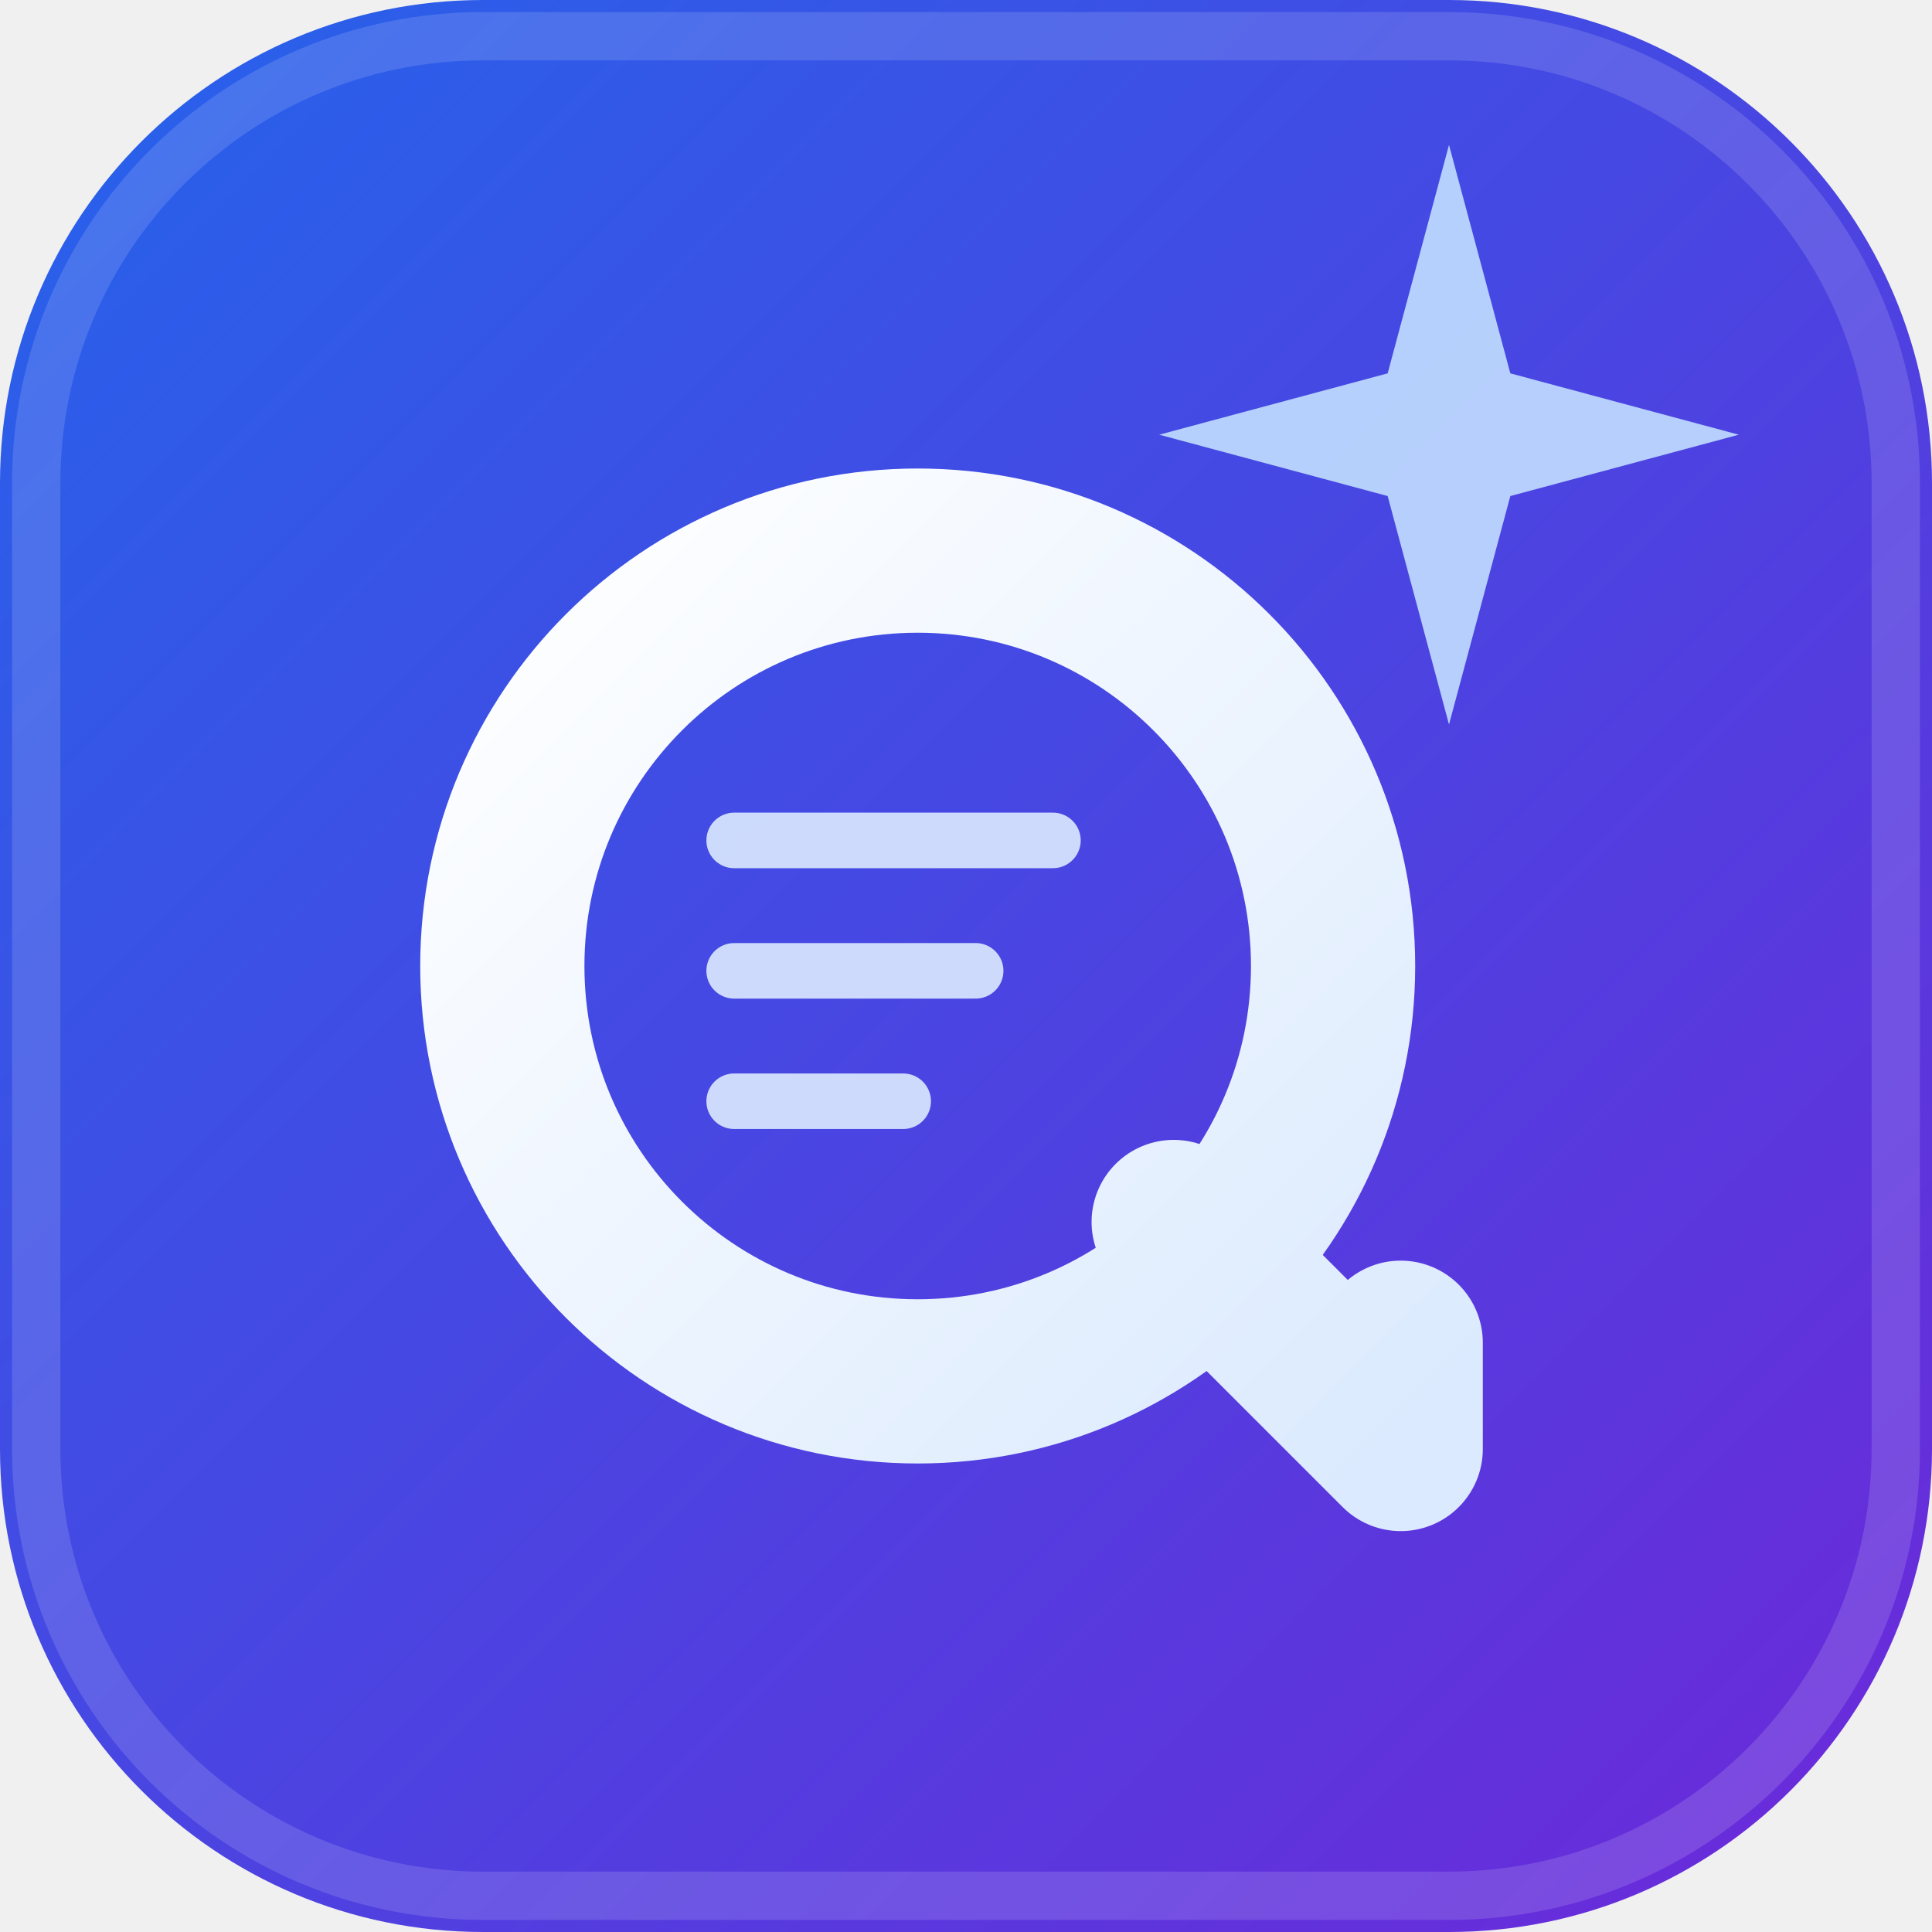
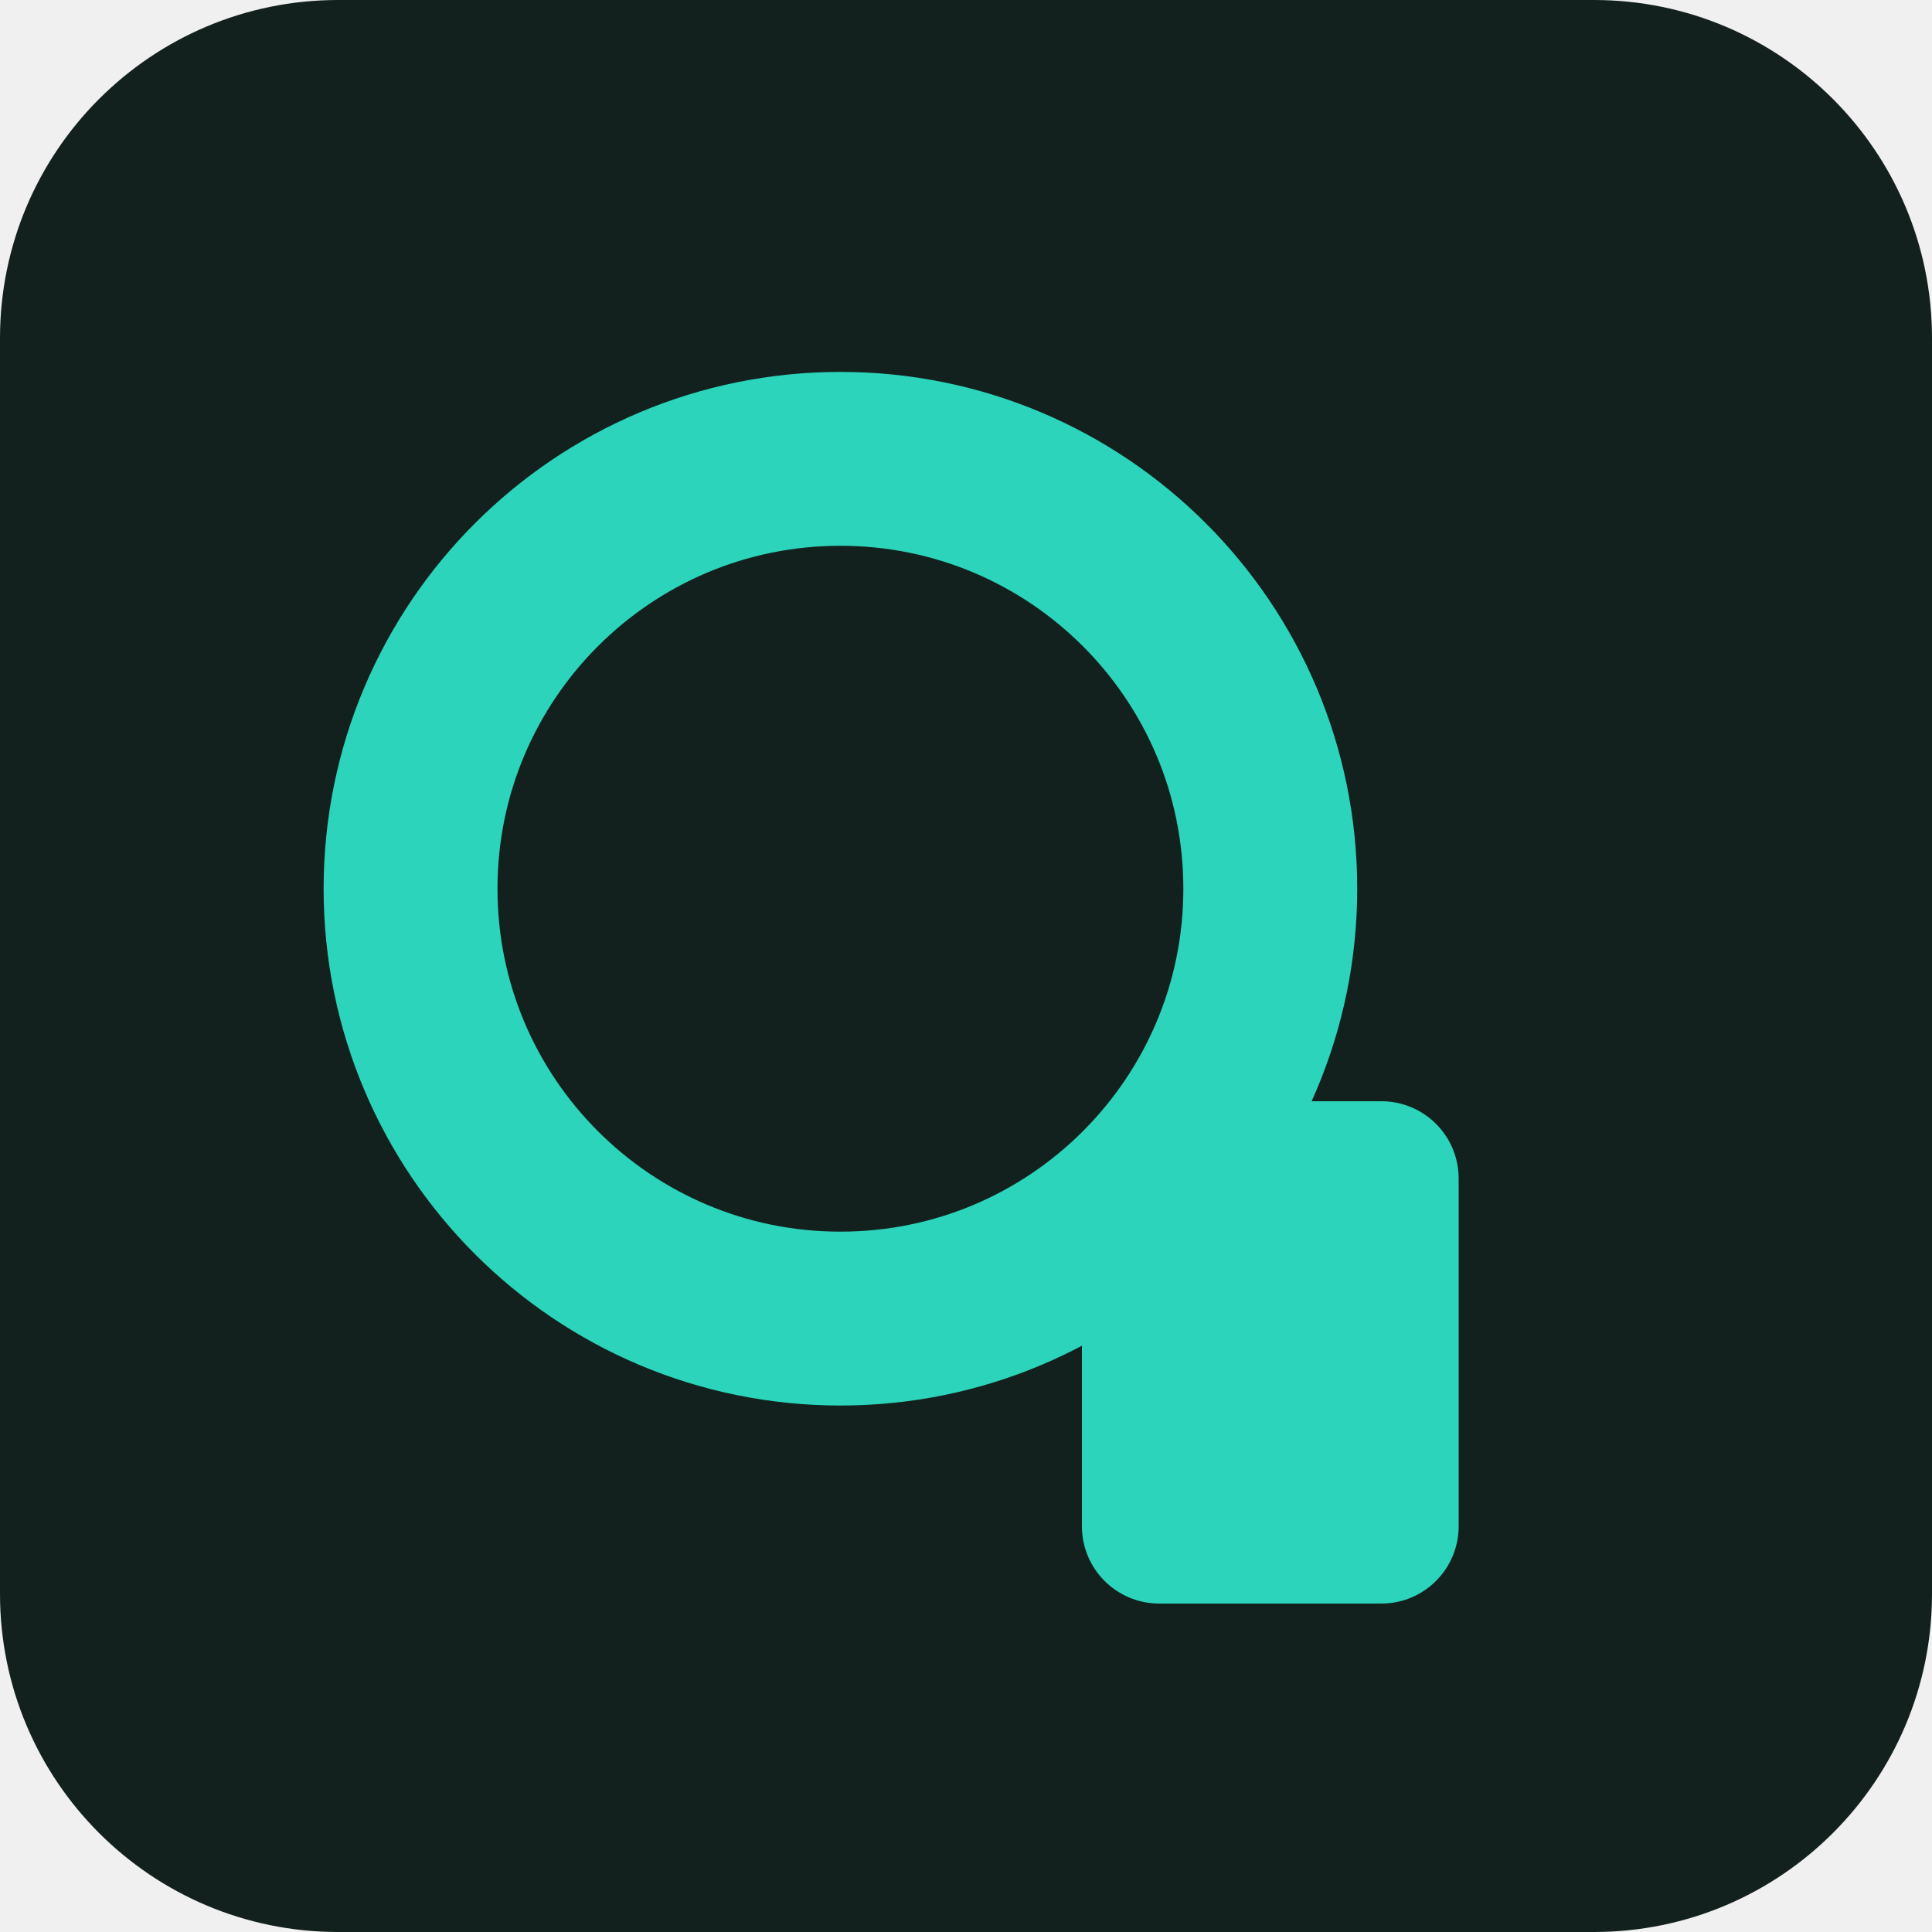
- <svg xmlns="http://www.w3.org/2000/svg" viewBox="0 0 40 40" fill="none" role="img" aria-label="QueryBot">
-   <defs>
-     <linearGradient id="qb-grad" x1="0" y1="0" x2="40" y2="40" gradientUnits="userSpaceOnUse">
-       <stop offset="0%" stop-color="#2563EB" />
-       <stop offset="100%" stop-color="#6D28D9" />
-     </linearGradient>
-     <linearGradient id="qb-ring" x1="10" y1="11" x2="29" y2="30" gradientUnits="userSpaceOnUse">
-       <stop offset="0%" stop-color="#FFFFFF" />
-       <stop offset="100%" stop-color="#DBEAFE" />
-     </linearGradient>
-   </defs>
-   <rect x="0" y="0" width="40" height="40" rx="10" fill="url(#qb-grad)" />
-   <rect x="0.75" y="0.75" width="38.5" height="38.5" rx="9.25" stroke="#FFFFFF" stroke-opacity="0.14" stroke-width="1" />
-   <circle cx="19" cy="20" r="8.6" stroke="url(#qb-ring)" stroke-width="3.4" fill="none" />
-   <path d="M24.3 25.3L29 30L29 27.8" stroke="url(#qb-ring)" stroke-width="3.4" stroke-linecap="round" stroke-linejoin="round" />
-   <path d="M15.2 17.4H21.8M15.2 20.1H20.2M15.2 22.8H18.7" stroke="#DBEAFE" stroke-width="1.15" stroke-linecap="round" opacity=".9" />
-   <path d="M30,3 L31.27,7.73 L36,9 L31.27,10.27 L30,15 L28.73,10.27 L24,9 L28.73,7.73 Z" fill="#BFDBFE" fill-opacity="0.92" />
+ <svg xmlns="http://www.w3.org/2000/svg" viewBox="0 0 40 40" role="img" aria-label="QueryBot">
+   <rect width="40" height="40" rx="7" fill="#12211D" />
+   <circle cx="17.4" cy="18.4" r="8.9" fill="none" stroke="#2BD4BA" stroke-width="3.6" />
+   <rect x="22.4" y="22.8" width="7.8" height="10.4" rx="1.6" fill="#2BD4BA" />
</svg>
